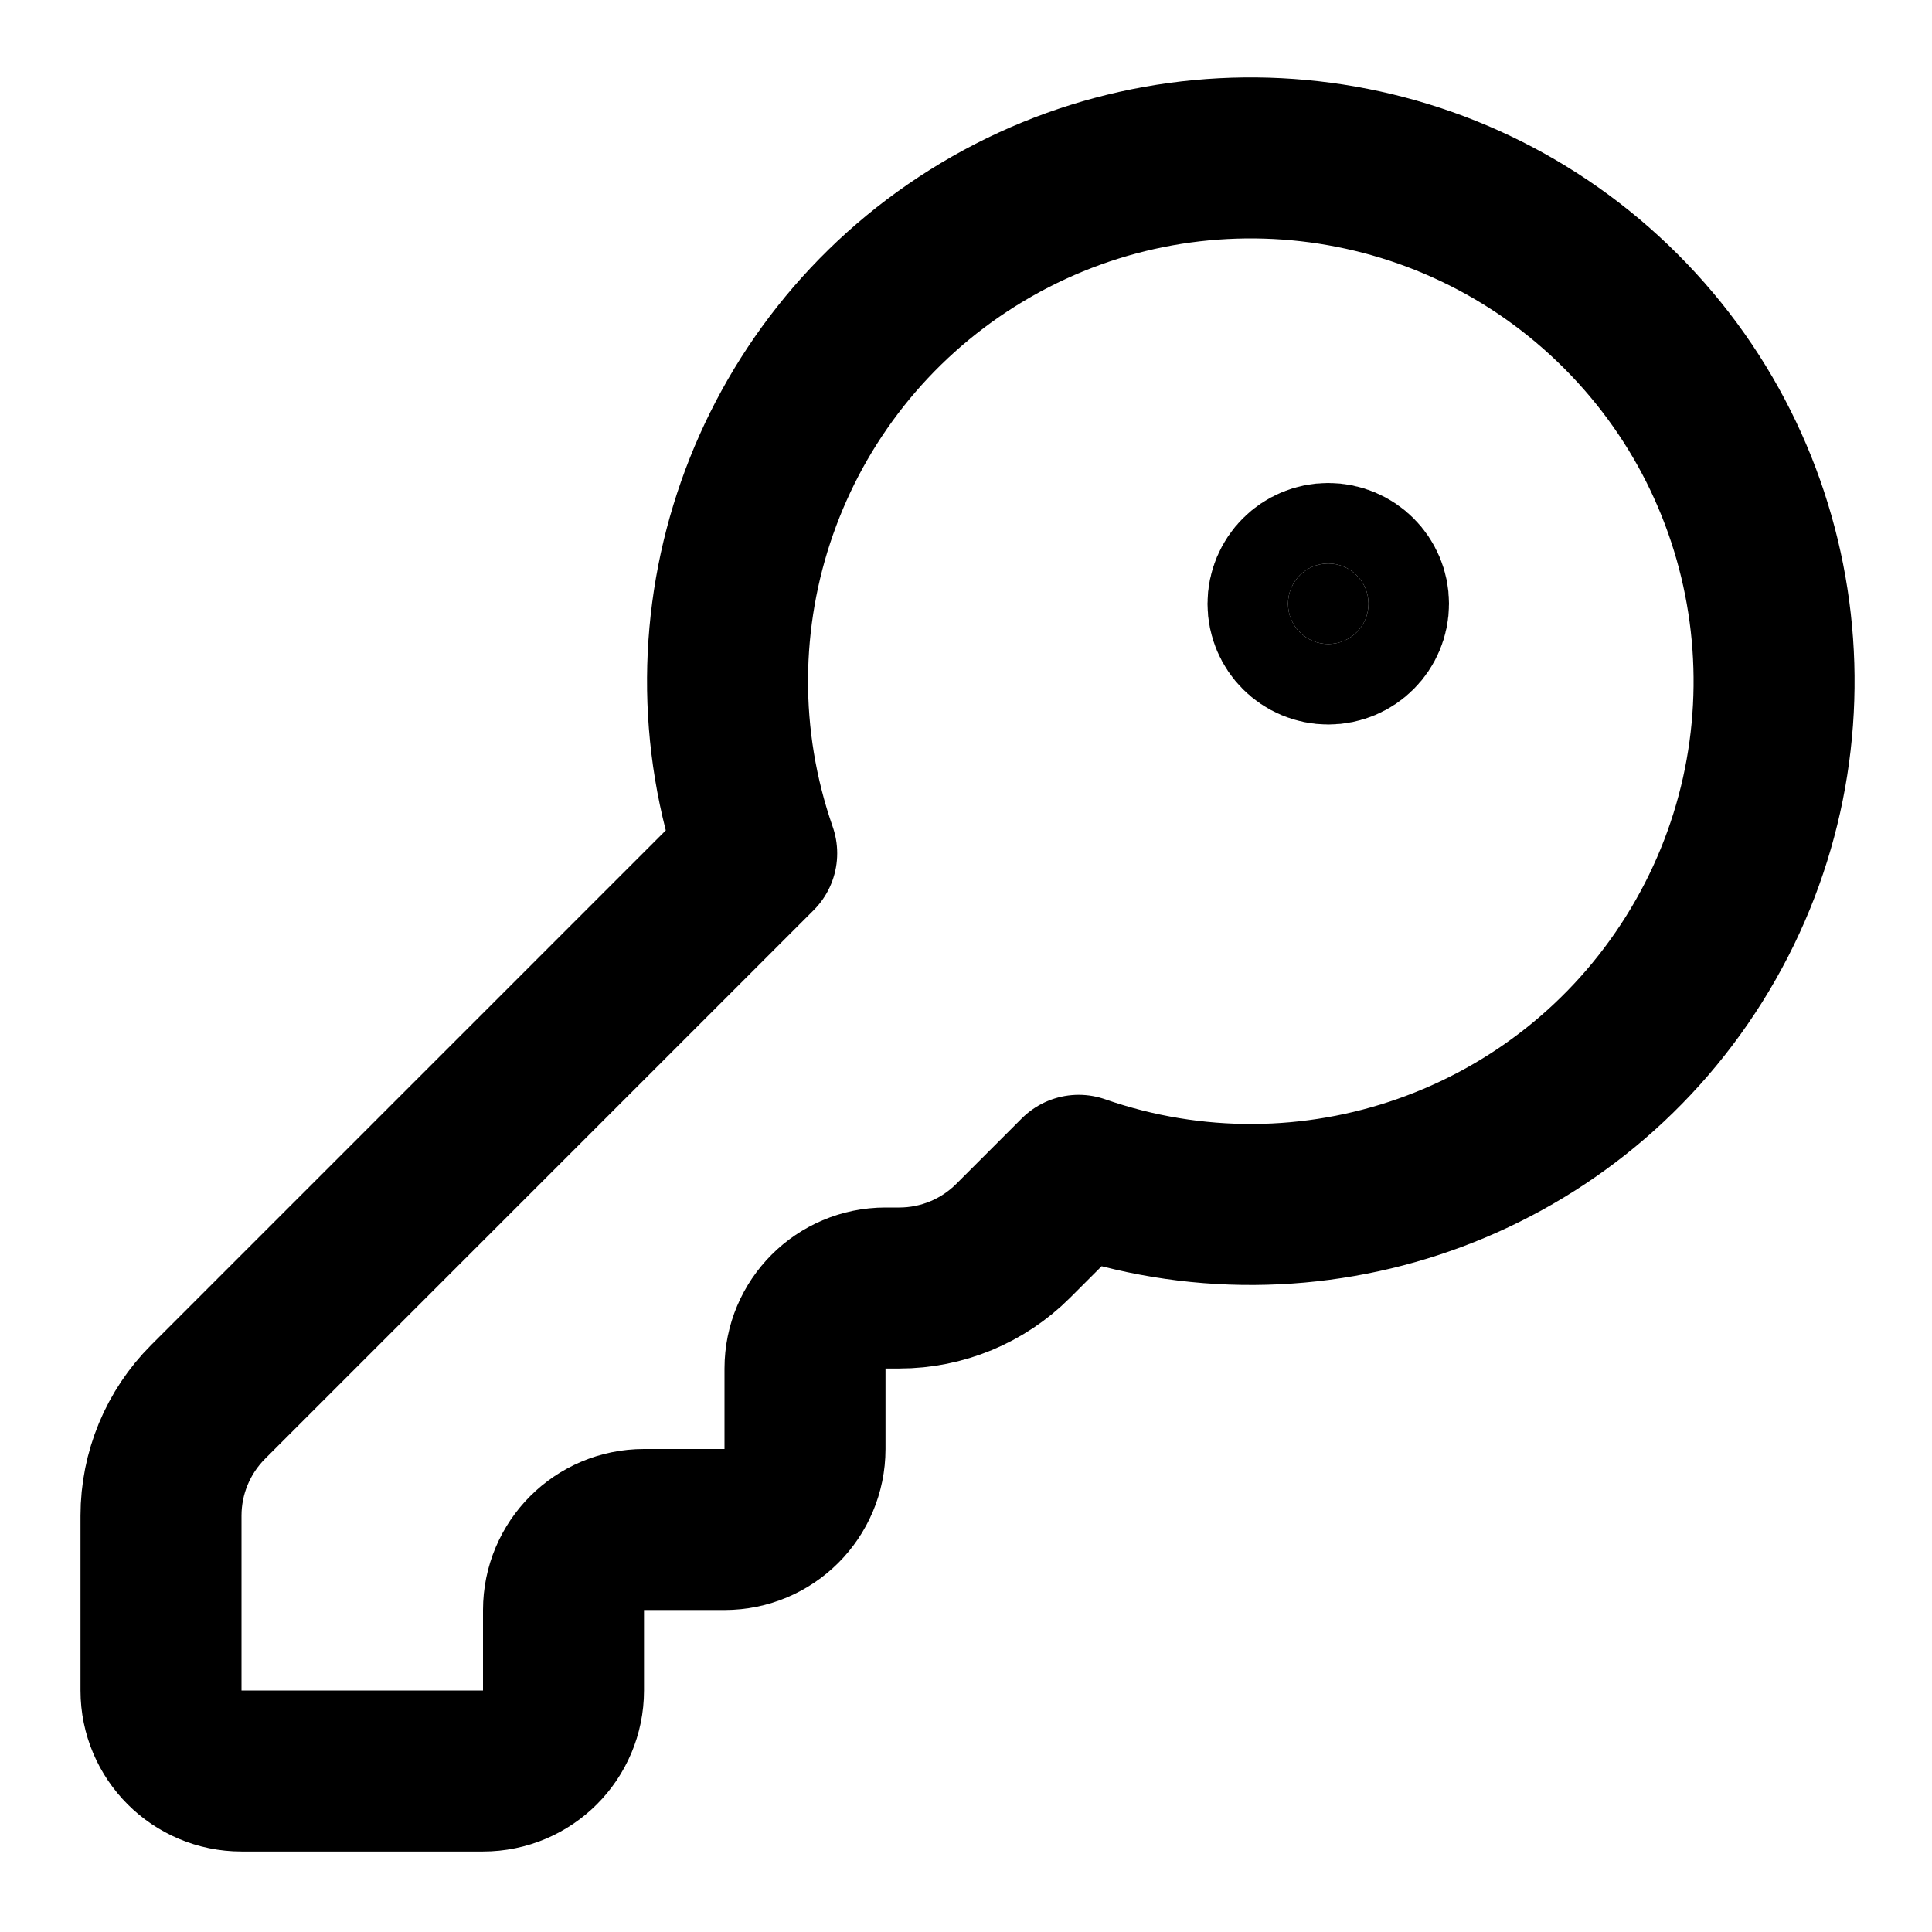
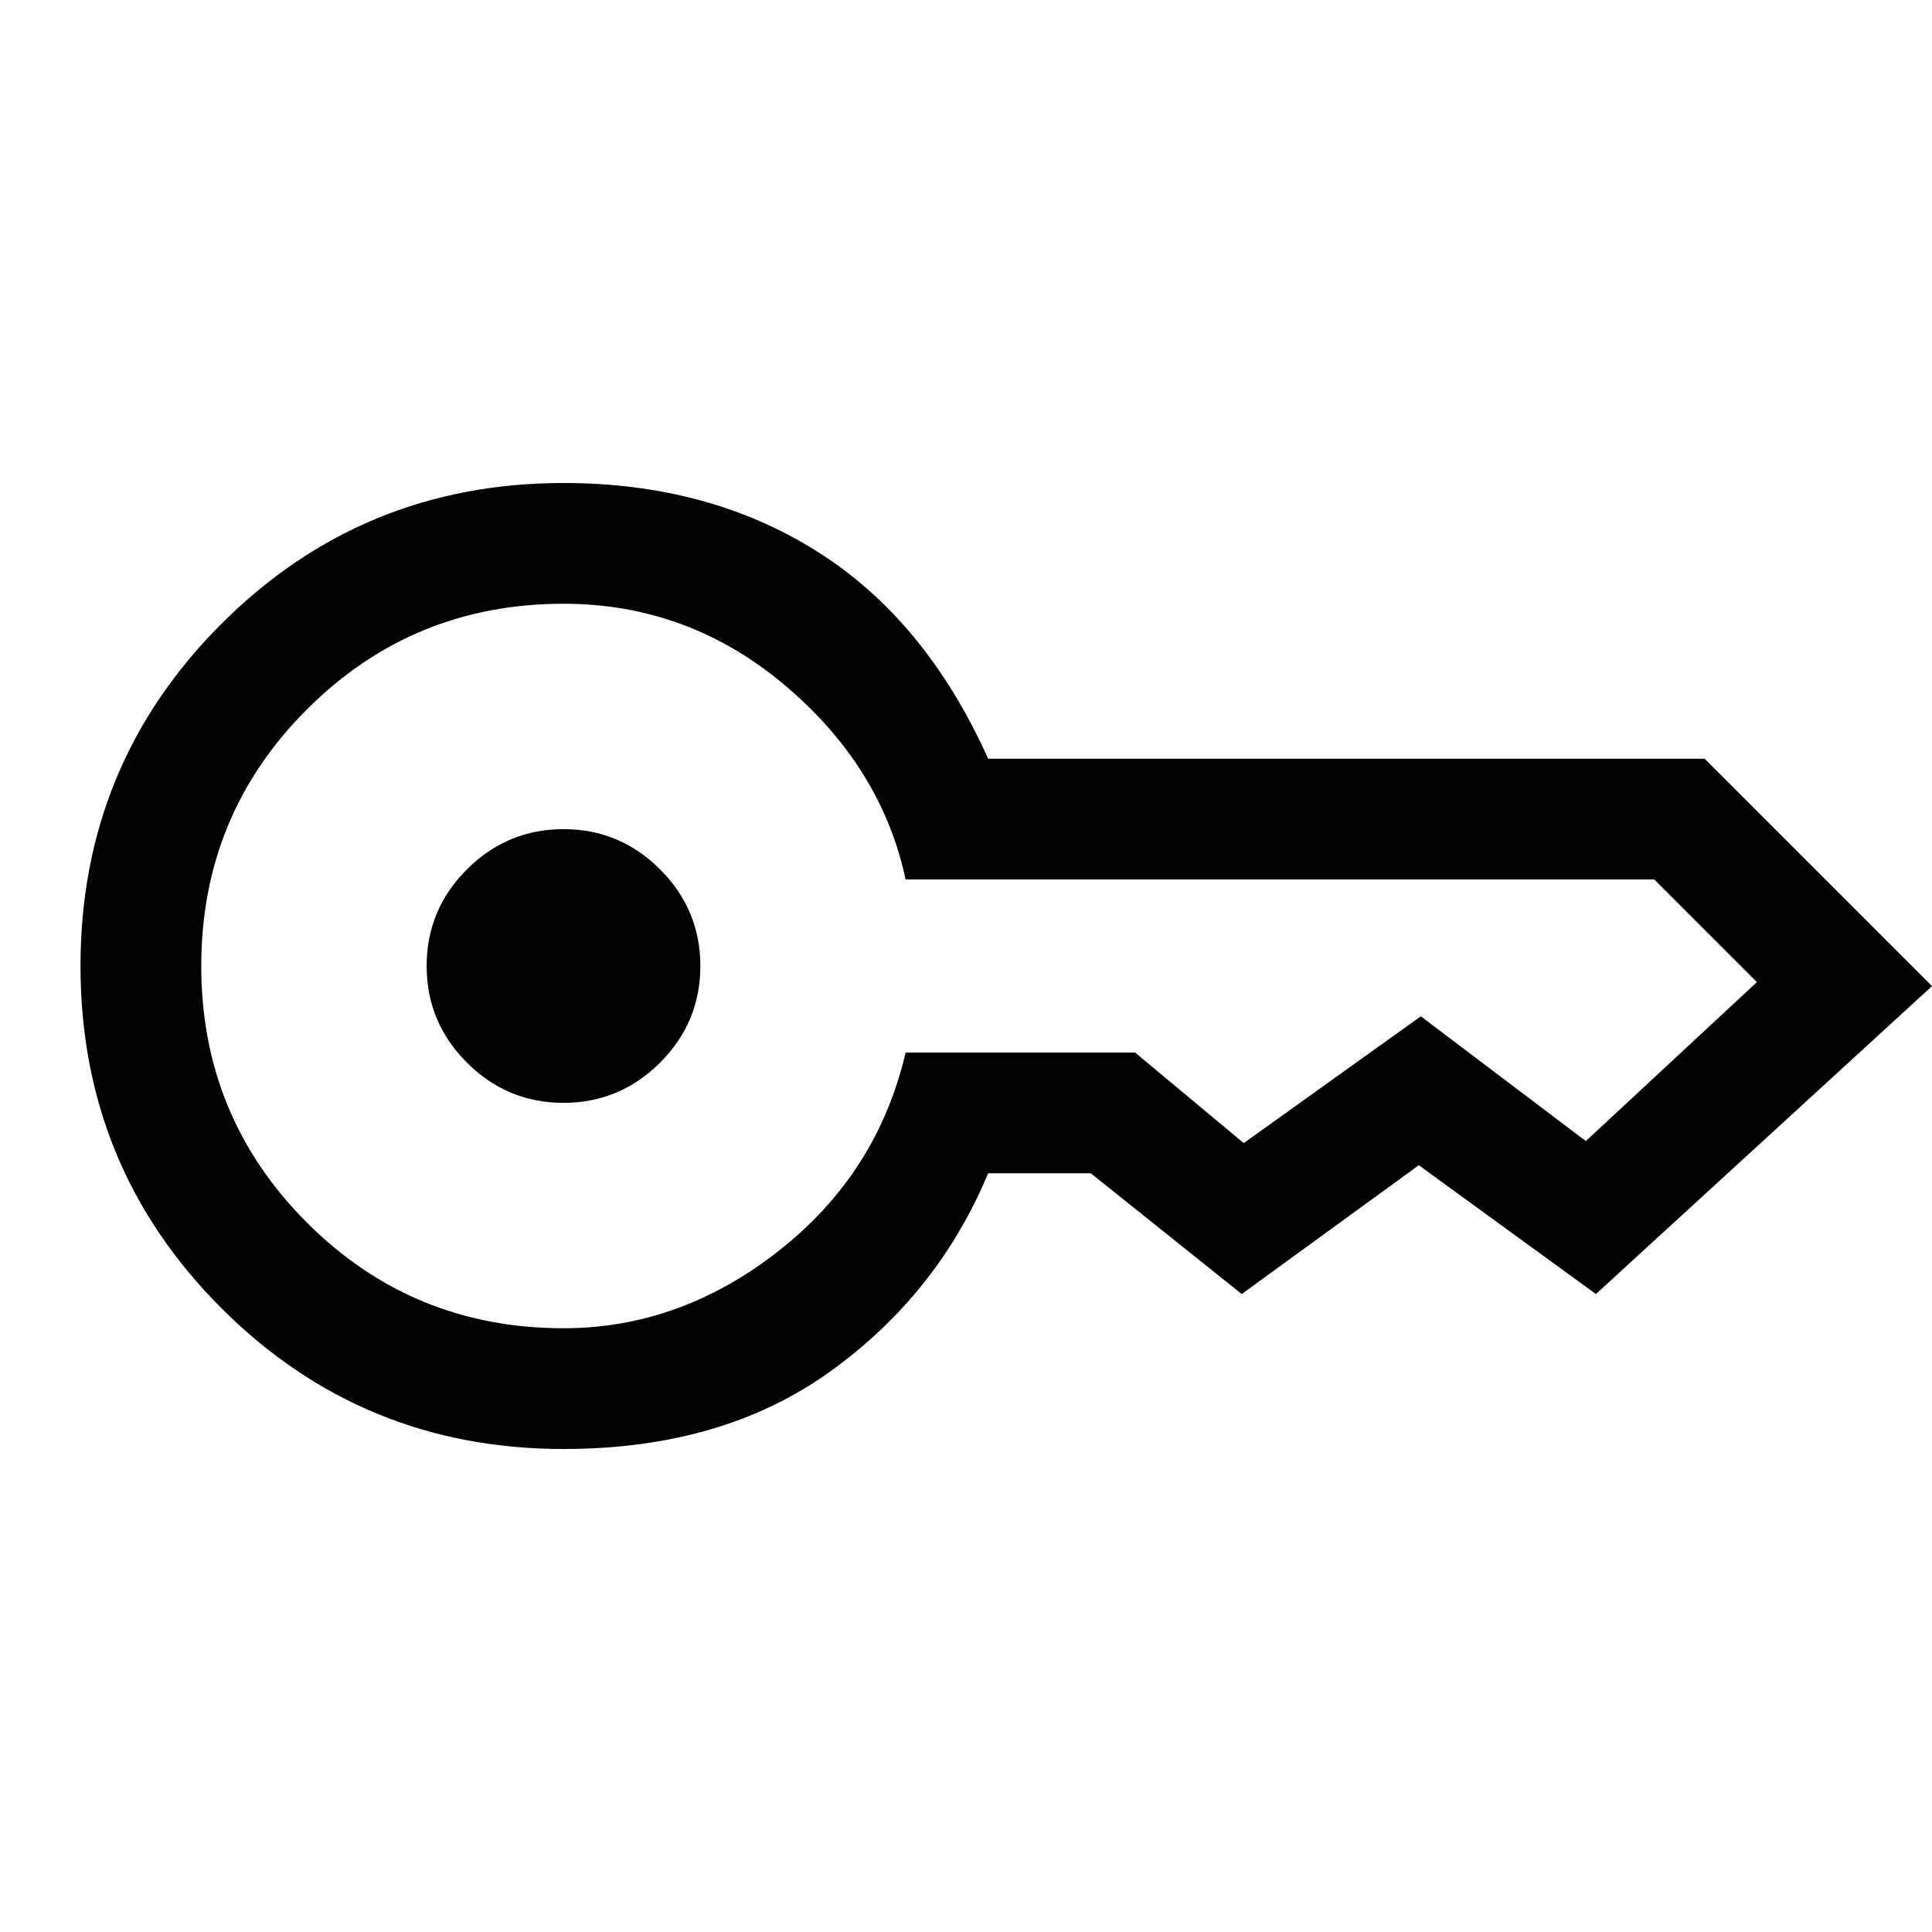
- <svg xmlns="http://www.w3.org/2000/svg" width="24" height="24" viewBox="0 0 24 24" fill="none" stroke="currentColor" stroke-width="2" stroke-linecap="round" stroke-linejoin="round" class="lucide lucide-key-round-icon lucide-key-round">
-   <path d="M2.586 17.414A2 2 0 0 0 2 18.828V21a1 1 0 0 0 1 1h3a1 1 0 0 0 1-1v-1a1 1 0 0 1 1-1h1a1 1 0 0 0 1-1v-1a1 1 0 0 1 1-1h.172a2 2 0 0 0 1.414-.586l.814-.814a6.5 6.5 0 1 0-4-4z" />
-   <circle cx="16.5" cy="7.5" r=".5" fill="currentColor" />
+ <svg xmlns="http://www.w3.org/2000/svg" width="48" height="48" viewBox="0 -960 960 960">
+   <path d="M232-432q-20-20-20-48t20-48q20-20 48-20t48 20q20 20 20 48t-20 48q-20 20-48 20t-48-20Zm48 192q-100 0-170-70T40-480q0-100 70-170t170-70q72 0 126 34t85 103h356l113 113-167 153-88-64-88 64-75-60h-51q-25 60-78.5 98.5T280-240Zm0-60q58 0 107-38.5t63-98.5h114l54 45 88-63 82 62 85-79-51-51H450q-12-56-60-96.5T280-660q-75 0-127.5 52.5T100-480q0 75 52.5 127.5T280-300Z" />
</svg>
